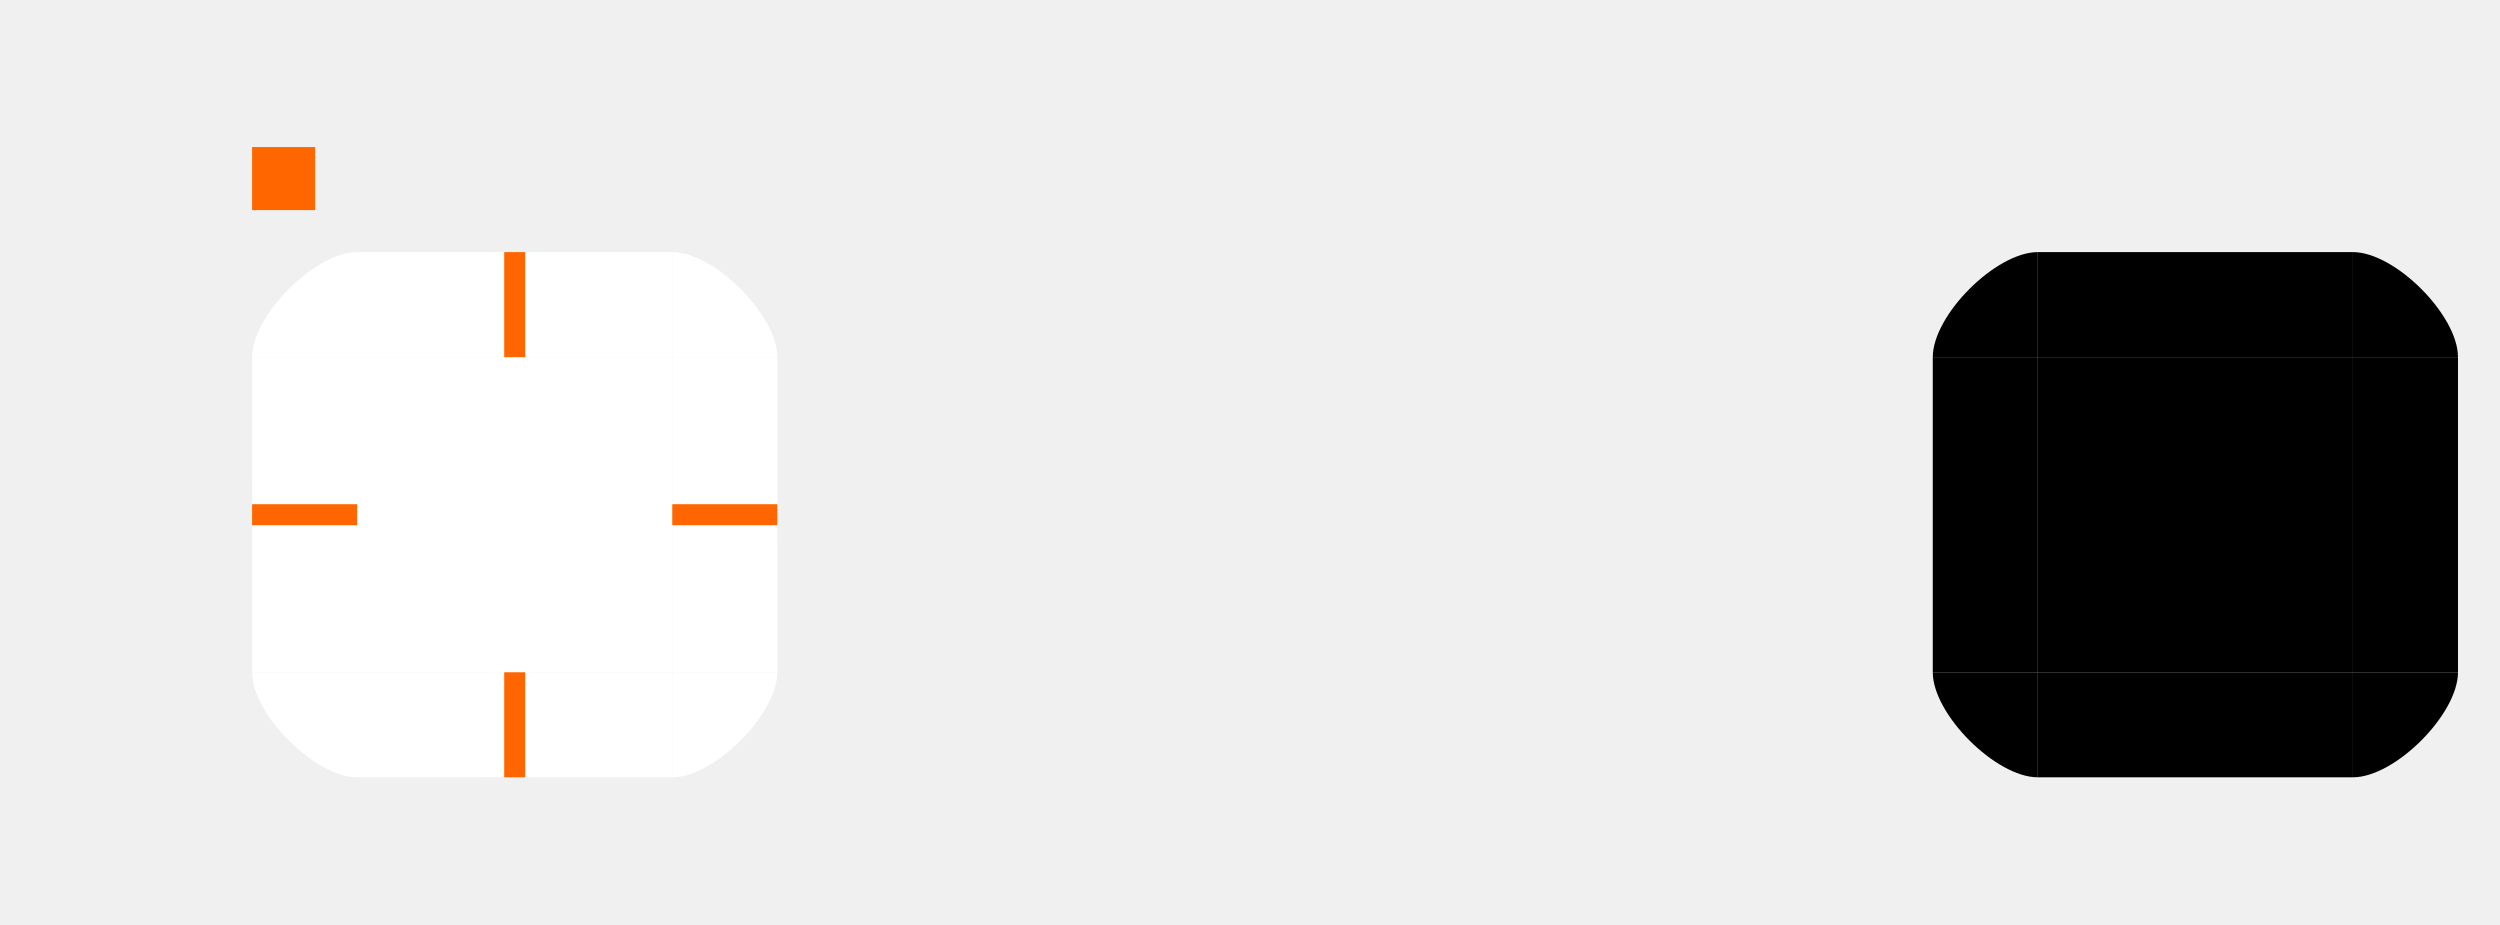
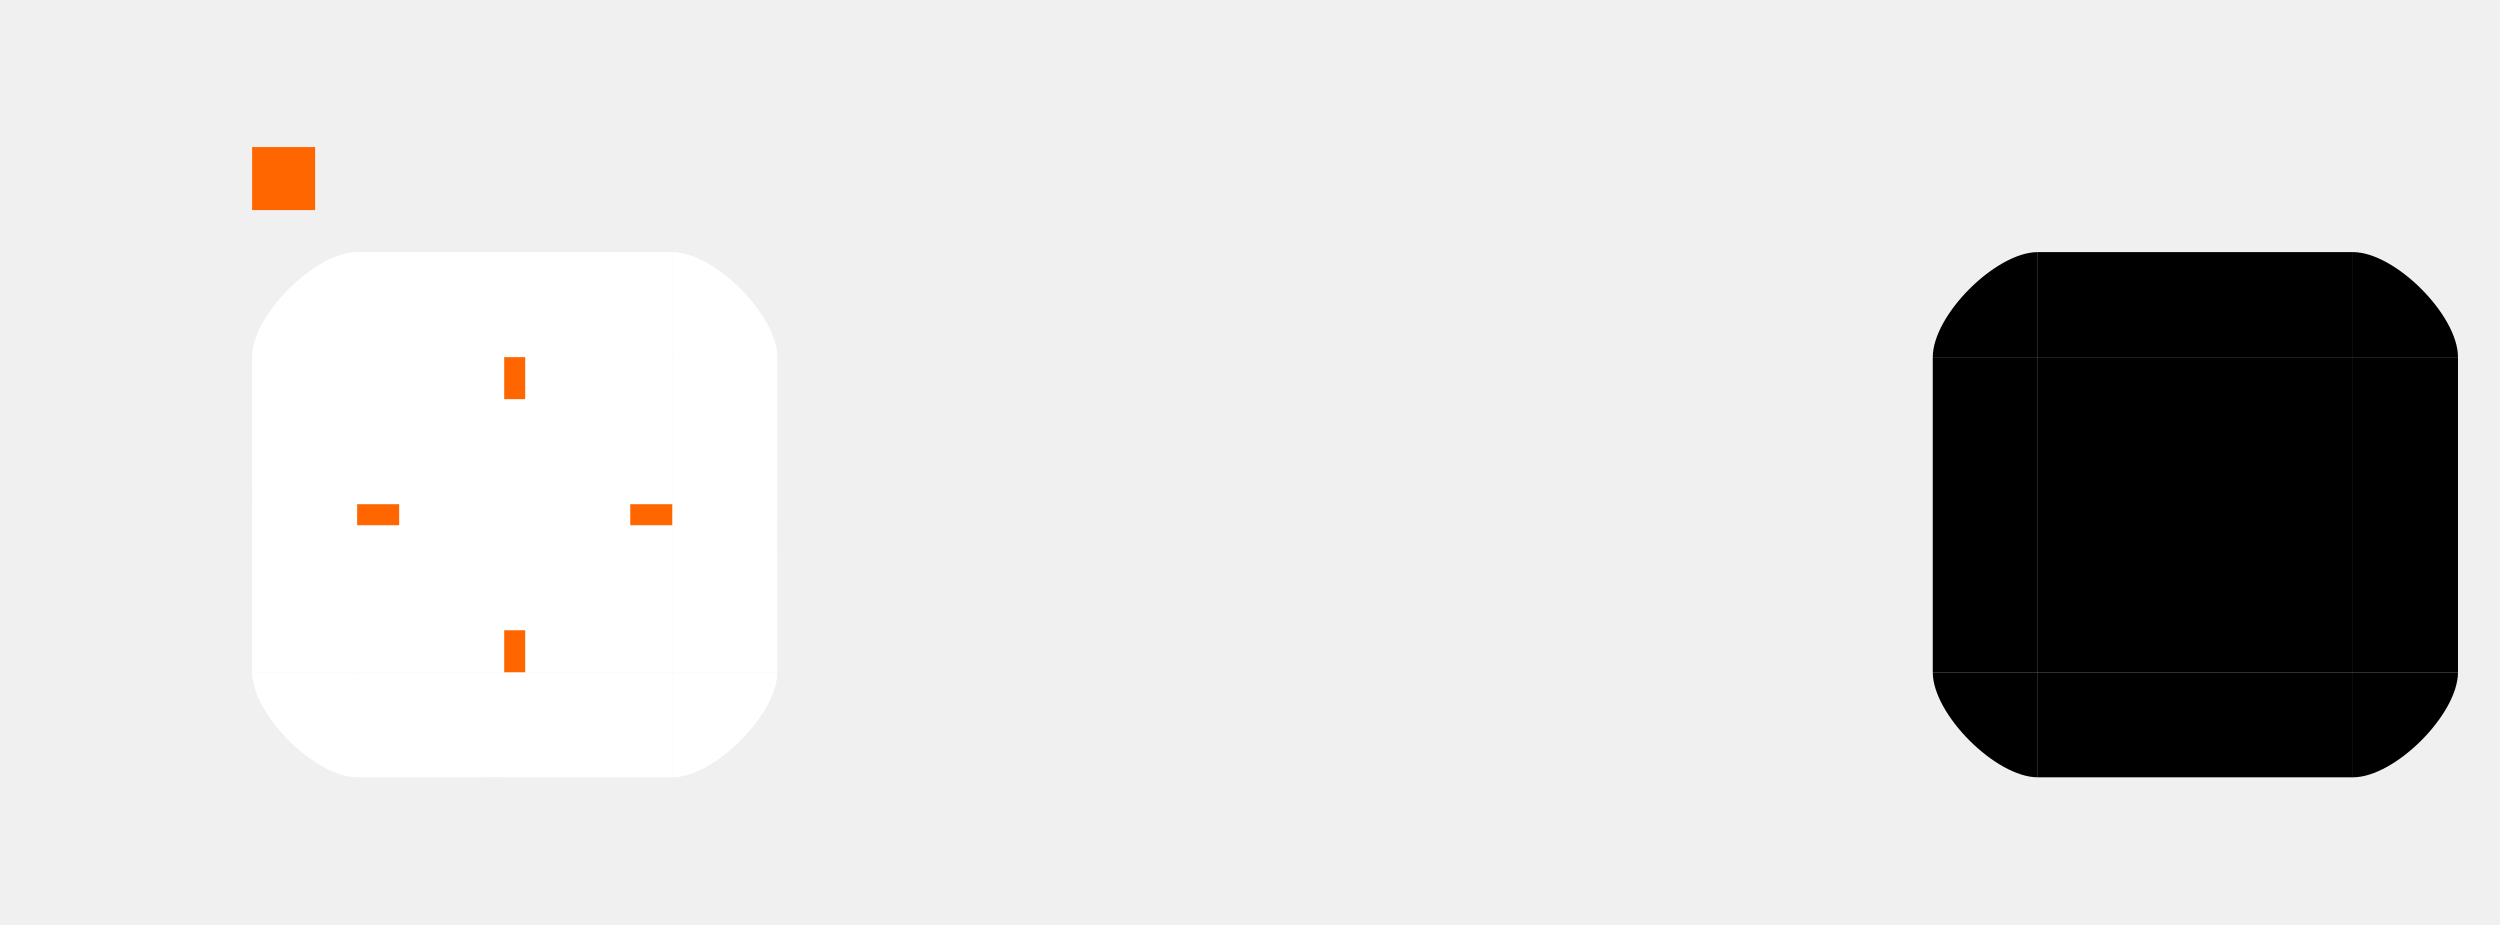
<svg xmlns="http://www.w3.org/2000/svg" width="119" height="44" viewBox="0 0 119 44" version="1.1" id="svg5">
  <defs id="defs2" />
  <g id="layer1" transform="translate(-263,-343)">
    <rect style="opacity:1;fill:#ffffff;fill-opacity:1;fill-rule:nonzero" id="center" width="15" height="15" x="280" y="360" />
    <rect style="opacity:1;fill-opacity:1;fill-rule:evenodd;fill:#ffffff" id="right" width="5" height="15" x="295" y="360" />
    <rect style="opacity:1;fill-opacity:1;fill-rule:nonzero;fill:#ffffff" id="top" width="15" height="5" x="280" y="355" />
    <rect style="opacity:1;fill-opacity:1;fill-rule:evenodd;fill:#ffffff" id="left" width="5" height="15" x="275" y="360" />
    <rect style="opacity:1;fill-opacity:1;fill-rule:evenodd;fill:#ffffff" id="bottom" width="15" height="5" x="280" y="375" />
    <path d="m 295,355 v 5 h 5 c 0,-2 -3,-5 -5,-5 z" id="topright" style="opacity:1;fill-opacity:1;fill-rule:nonzero;fill:#ffffff" />
    <path d="m 275,360 h 5 v -5 c -2,0 -5,3 -5,5 z" id="topleft" style="opacity:1;fill-opacity:1;fill-rule:nonzero;fill:#ffffff" />
    <path d="m 280,380 v -5 h -5 c 0,2 3,5 5,5 z" id="bottomleft" style="opacity:1;fill-opacity:1;fill-rule:nonzero;fill:#ffffff" />
    <path d="m 300,375 h -5 v 5 c 2,0 5,-3 5,-5 z" id="bottomright" style="opacity:1;fill-opacity:1;fill-rule:nonzero;fill:#ffffff" />
    <rect style="fill:#000000;fill-opacity:1;fill-rule:nonzero" id="mask-center" width="15" height="15" x="360" y="360" />
    <rect style="fill:#000000;fill-opacity:1;fill-rule:evenodd" id="mask-right" width="5" height="15" x="375" y="360" />
    <rect style="fill:#000000;fill-opacity:1;fill-rule:nonzero" id="mask-top" width="15" height="5" x="360" y="355" />
    <rect style="fill:#000000;fill-opacity:1;fill-rule:evenodd" id="mask-left" width="5" height="15" x="355" y="360" />
    <rect style="fill:#000000;fill-opacity:1;fill-rule:evenodd" id="mask-bottom" width="15" height="5" x="360" y="375" />
    <path d="m 375,355 v 5 h 5 c 0,-2 -3,-5 -5,-5 z" id="mask-topright" style="fill:#000000;fill-opacity:1" />
    <path d="m 355,360 h 5 v -5 c -2,0 -5,3 -5,5 z" id="mask-topleft" style="fill:#000000;fill-opacity:1" />
    <path d="m 360,380 v -5 h -5 c 0,2 3,5 5,5 z" id="mask-bottomleft" style="fill:#000000;fill-opacity:1" />
    <path d="m 380,375 h -5 v 5 c 2,0 5,-3 5,-5 z" id="mask-bottomright" style="fill:#000000;fill-opacity:1" />
-     <rect style="opacity:1;fill:#ff6600;fill-opacity:1;fill-rule:nonzero" id="hint-left-margin" width="5" height="1" x="275" y="367" />
-     <rect style="opacity:1;fill:#ff6600;fill-opacity:1;fill-rule:nonzero;stroke-width:1" id="hint-top-margin" width="1" height="5" x="287" y="355" />
-     <rect style="opacity:1;fill:#ff6600;fill-opacity:1;fill-rule:nonzero" id="hint-right-margin" width="5" height="1" x="295" y="367" />
-     <rect style="opacity:1;fill:#ff6600;fill-opacity:1;fill-rule:nonzero" id="hint-bottom-margin" width="1" height="5" x="287" y="375" />
+     <rect style="opacity:1;fill:#ff6600;fill-opacity:1;fill-rule:nonzero;stroke-width:0.632" id="hint-left-margin" width="2" height="1" x="280" y="367" />
+     <rect style="opacity:1;fill:#ff6600;fill-opacity:1;fill-rule:nonzero;stroke-width:0.632" id="hint-top-margin" width="1" height="2" x="287" y="360" />
+     <rect style="opacity:1;fill:#ff6600;fill-opacity:1;fill-rule:nonzero;stroke-width:0.632" id="hint-right-margin" width="2" height="1" x="293" y="367" />
+     <rect style="opacity:1;fill:#ff6600;fill-opacity:1;fill-rule:nonzero;stroke-width:0.632" id="hint-bottom-margin" width="1" height="2" x="287" y="373" />
    <rect style="opacity:1;fill:#00ffff;fill-opacity:1;fill-rule:nonzero;stroke-width:0.012" id="hint-left-inset" width="0.001" height="1" x="275" y="366" />
    <rect style="opacity:1;fill:#00ffff;fill-opacity:1;fill-rule:nonzero;stroke-width:0.012" id="hint-top-inset" width="1" height="0.001" x="288" y="355" />
    <rect style="opacity:1;fill:#00ffff;fill-opacity:1;fill-rule:nonzero;stroke-width:0.012" id="hint-right-inset" width="0.001" height="1" x="300" y="368" />
    <rect style="opacity:1;fill:#00ffff;fill-opacity:1;fill-rule:nonzero;stroke-width:0.012" id="hint-bottom-inset" width="1" height="0.001" x="286" y="380" />
-     <rect style="opacity:1;fill:#ff6600;fill-opacity:1;fill-rule:nonzero;stroke-width:0.6" id="hint-stretch-borders" width="3" height="3" x="275" y="350" />
+     <rect style="opacity:1;fill:#ff6600;fill-opacity:1;fill-rule:nonzero;stroke-width:0.6" id="hint-tile-center" width="3" height="3" x="275" y="350" />
    <g id="g4866">
      <g id="g4869" />
    </g>
  </g>
</svg>
